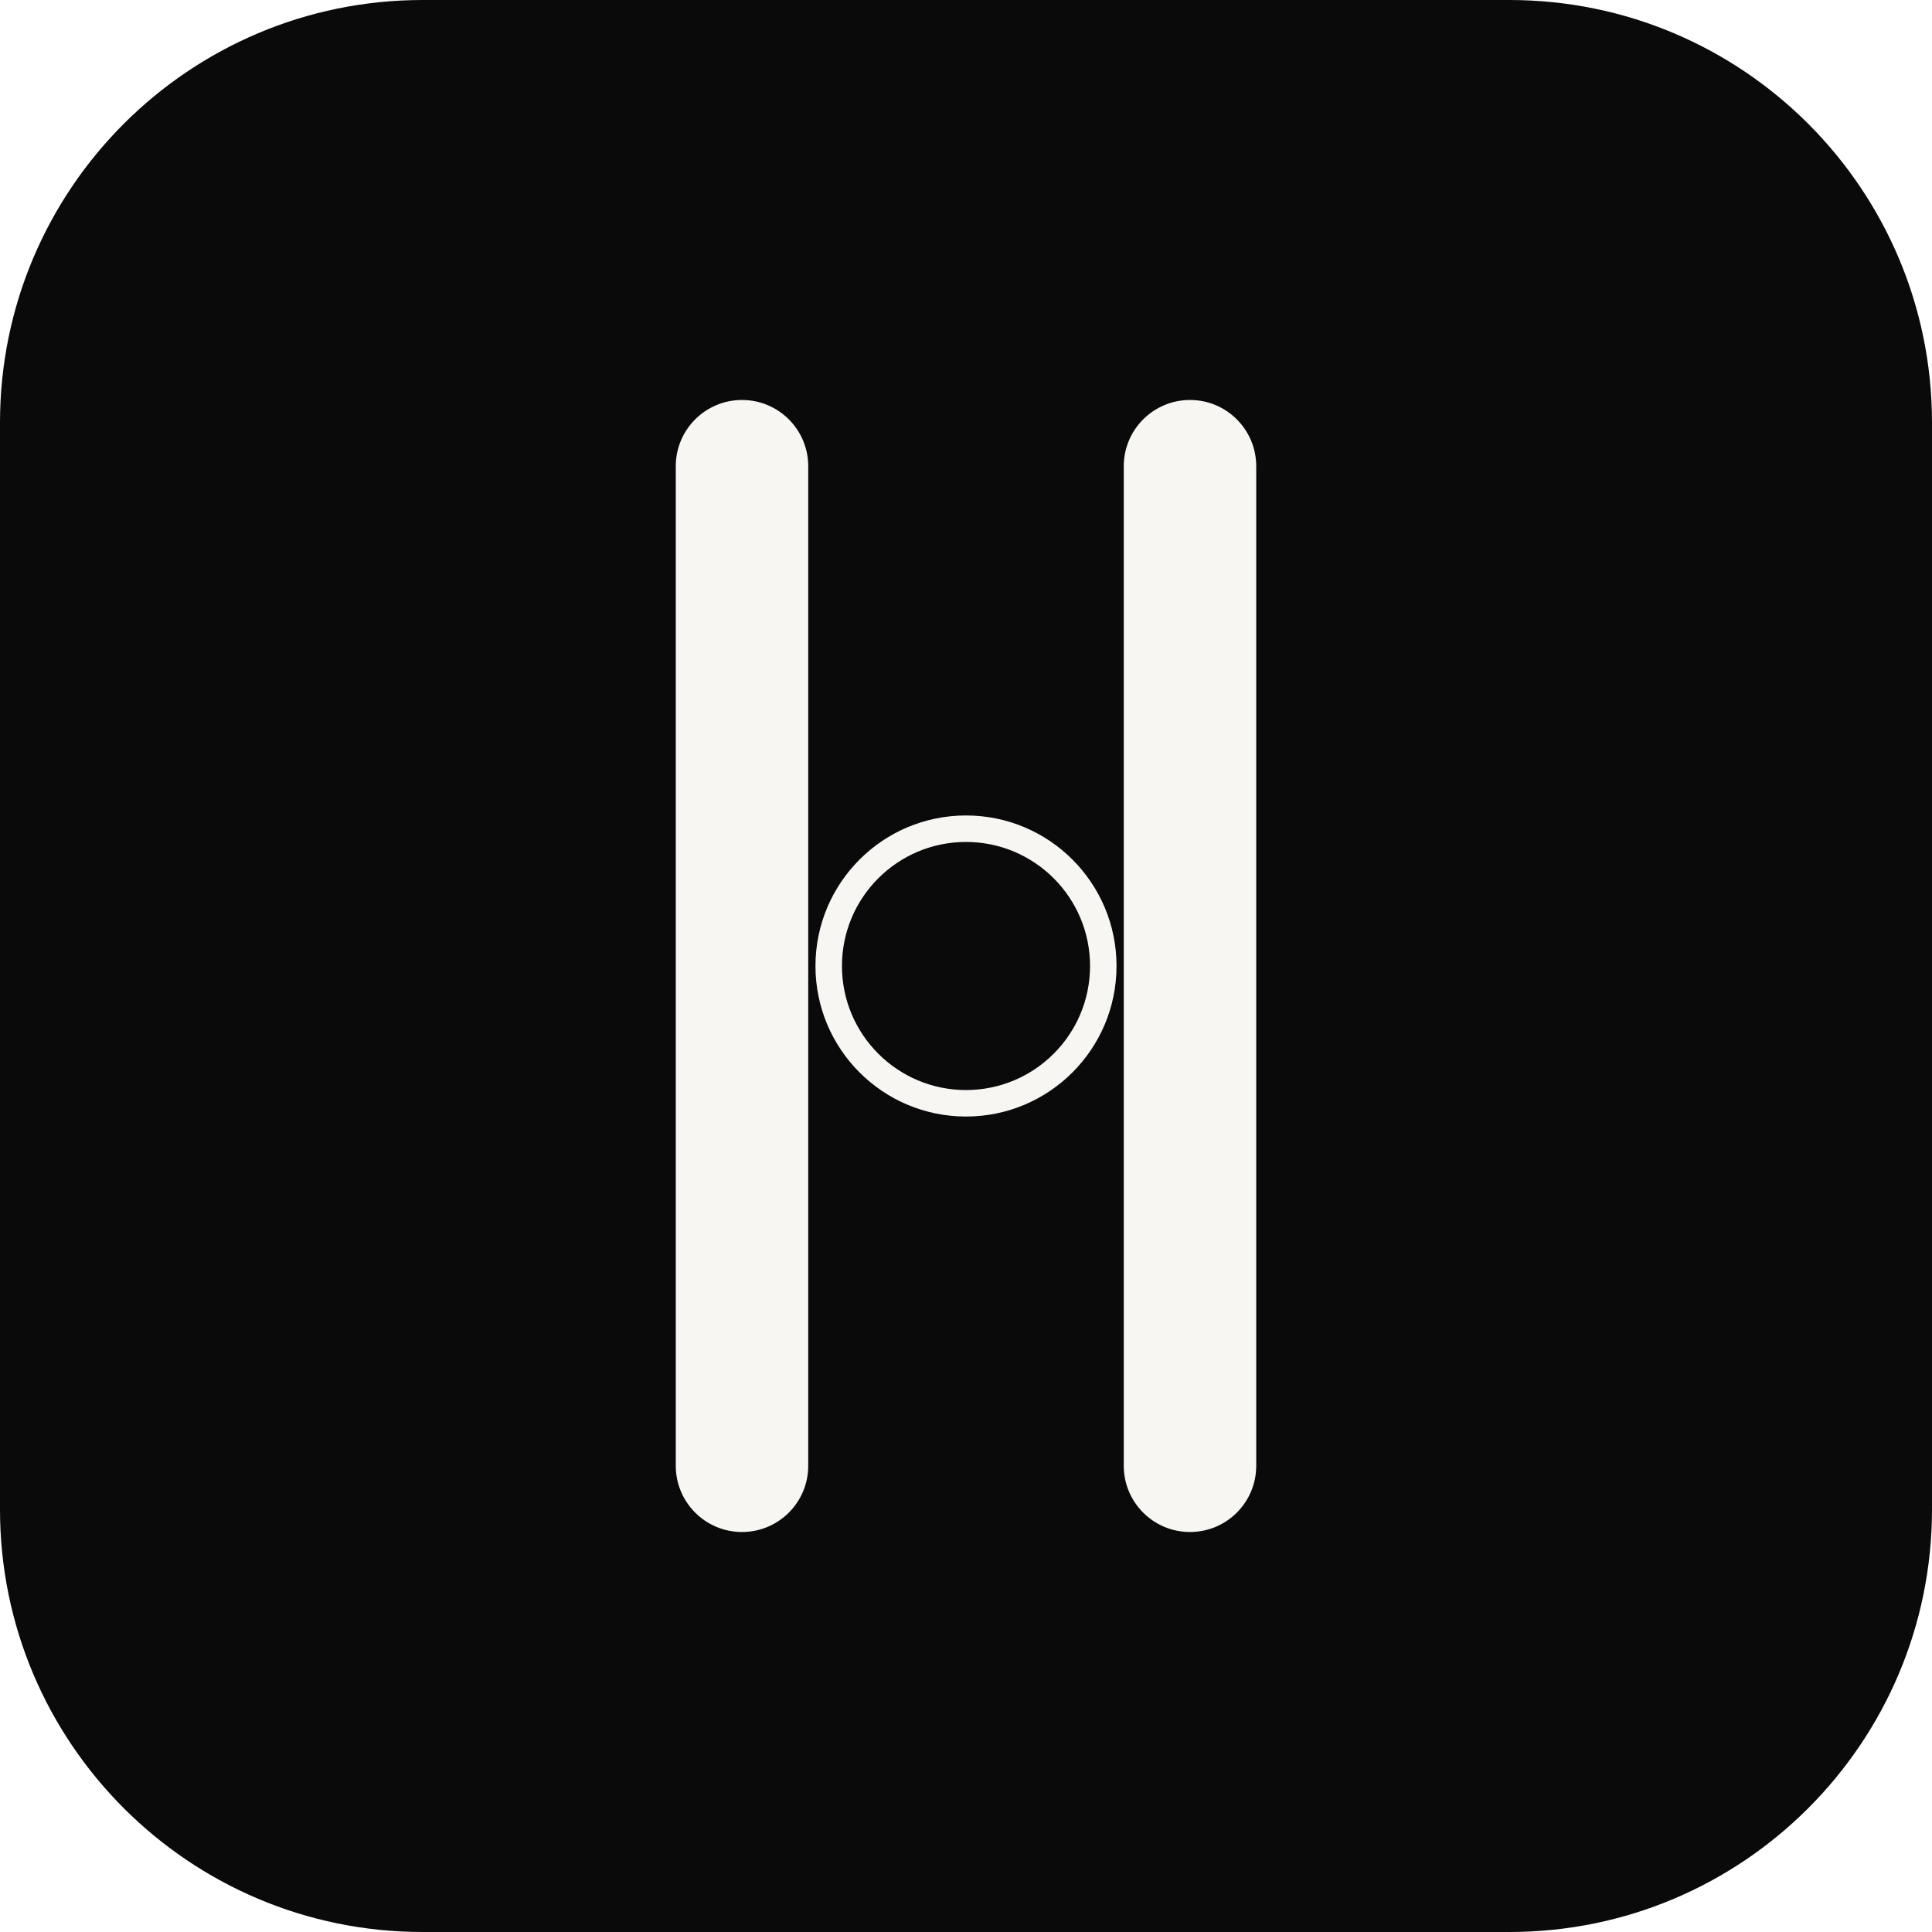
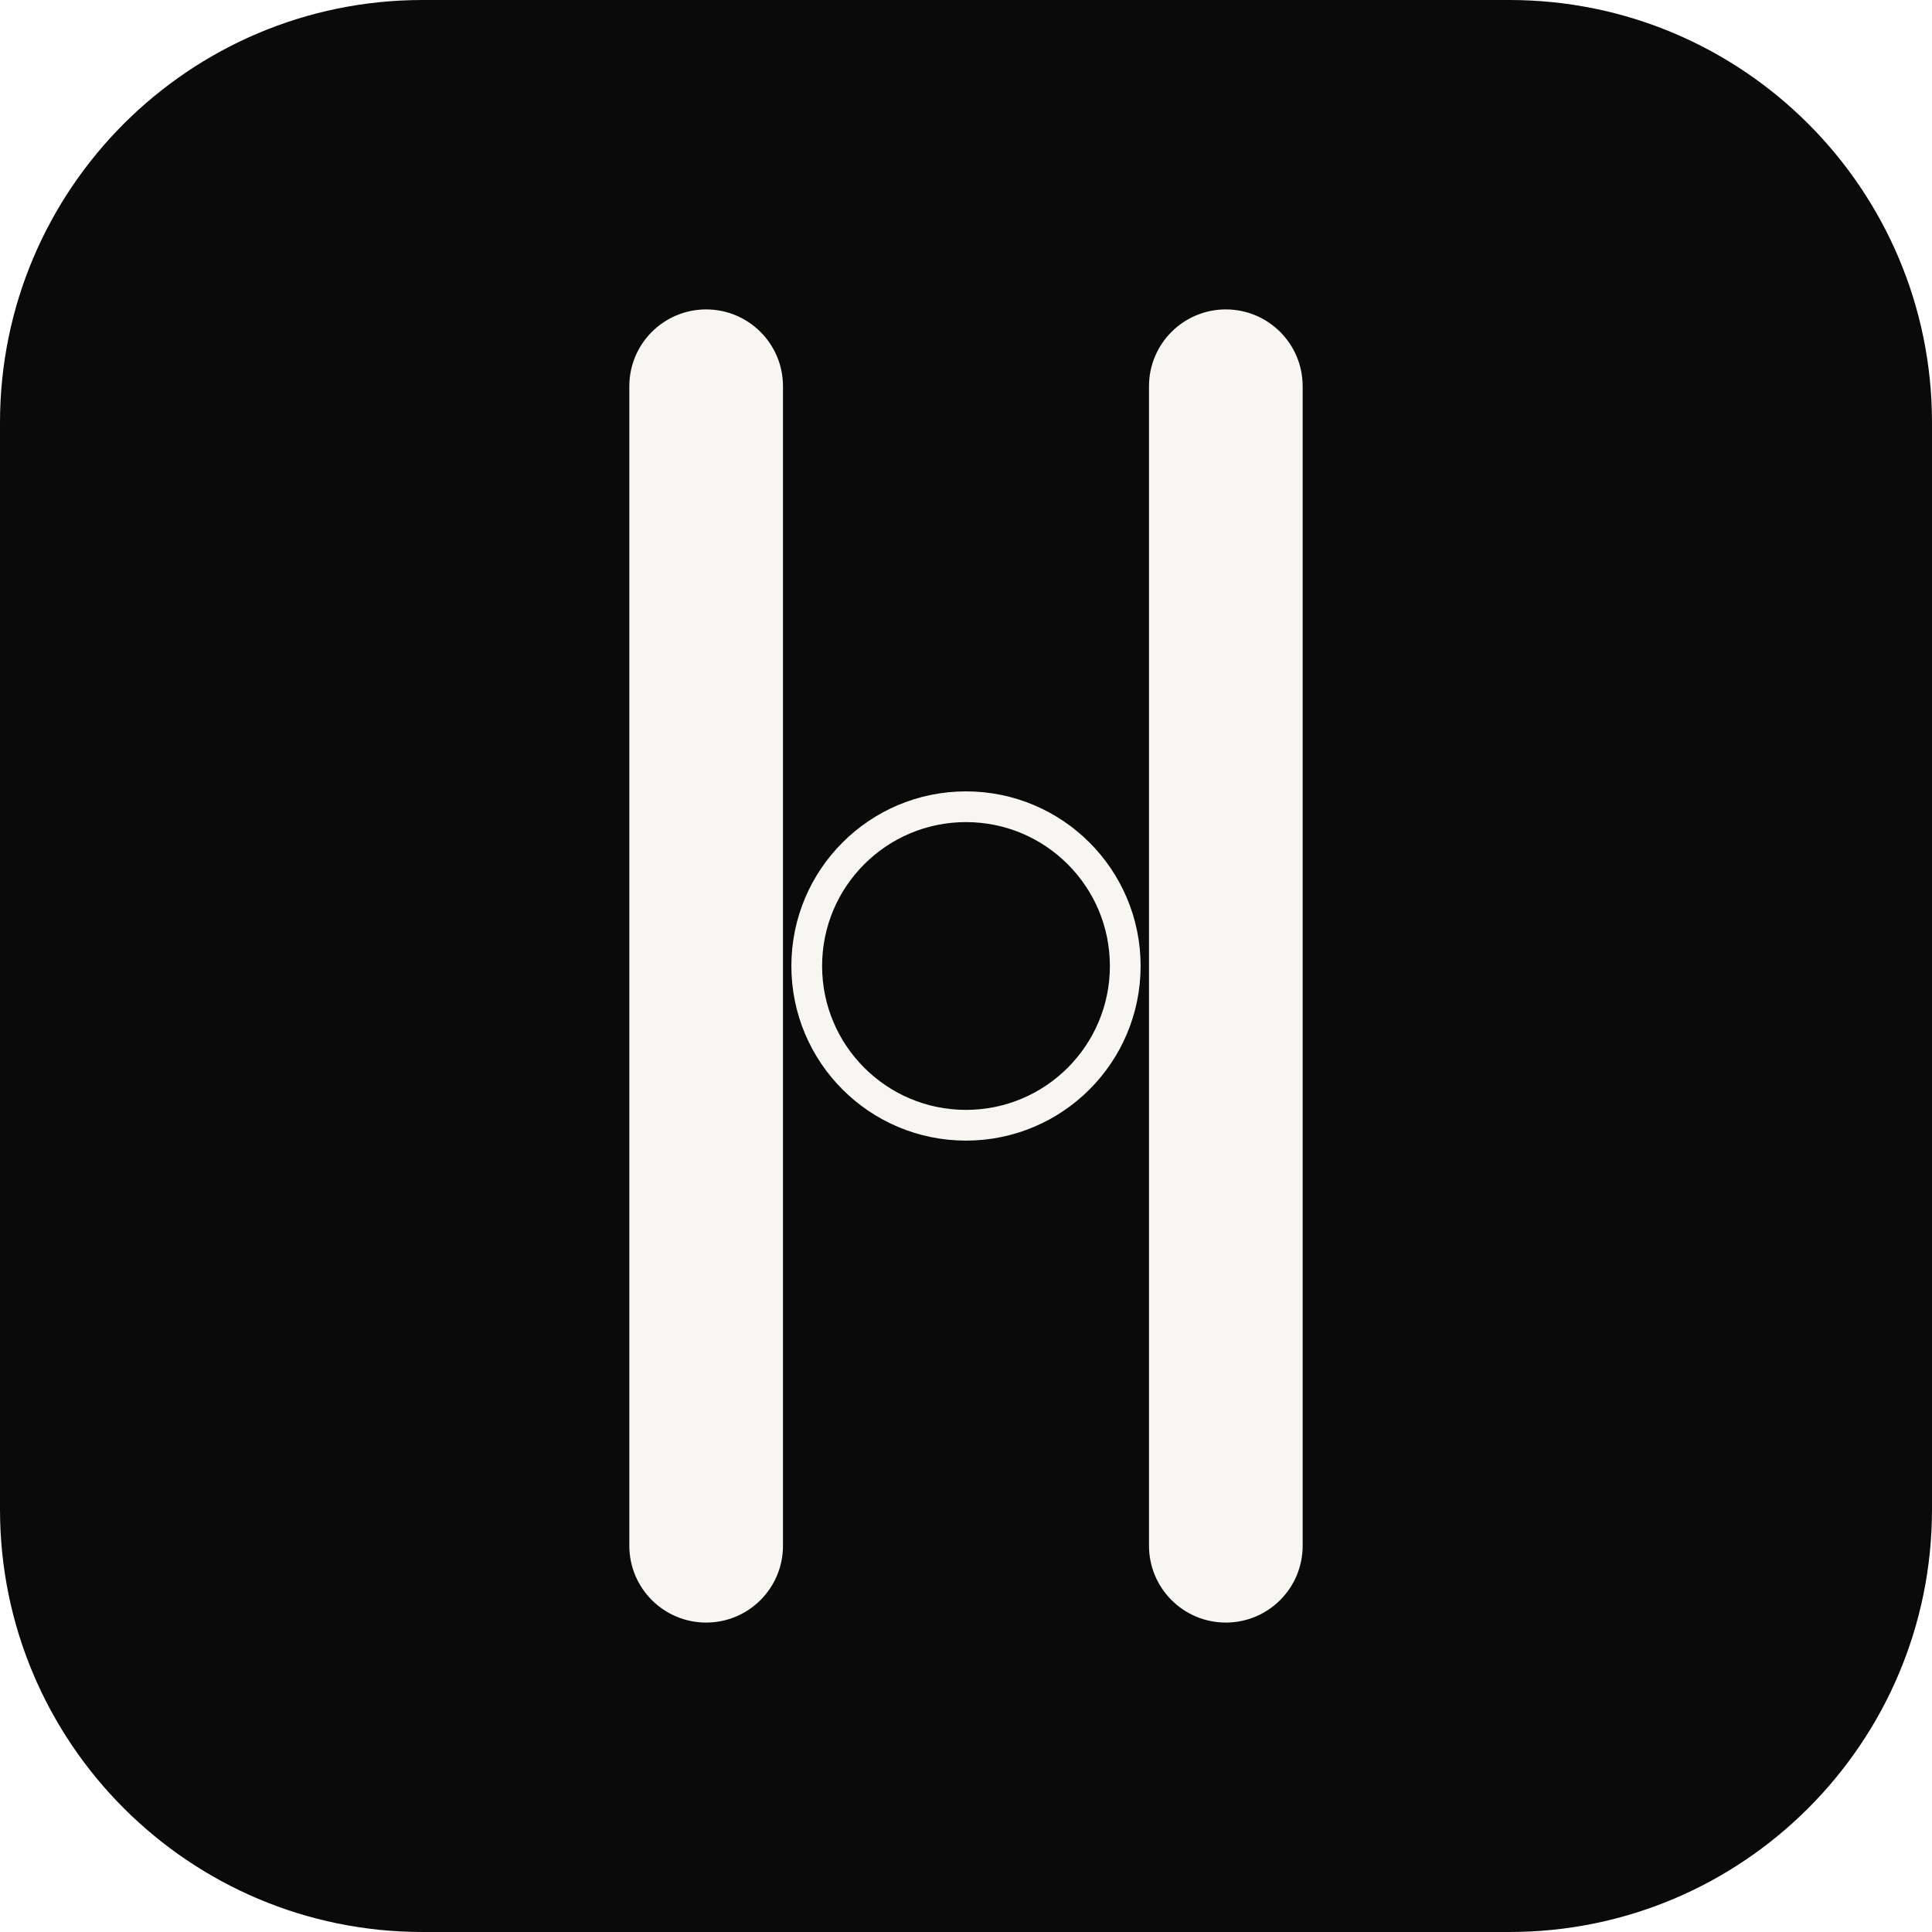
<svg xmlns="http://www.w3.org/2000/svg" viewBox="0 0 512 512" fill="none" role="img" aria-label="Waking Matter monochrome app icon">
  <rect width="512" height="512" rx="112" fill="#0A0A0A" />
-   <g transform="translate(64.51 64.51) scale(3.19149)" fill="#F7F6F3">
+   <g transform="translate(33.87 33.87) scale(3.70213)" fill="#F7F6F3">
    <rect x="35.90" y="13.00" width="11.00" height="94.00" rx="5.50" />
    <rect x="73.10" y="13.00" width="11.00" height="94.00" rx="5.50" />
  </g>
-   <g transform="translate(64.51 64.51) scale(3.19149)">
+   <g transform="translate(33.87 33.87) scale(3.70213)">
    <circle cx="60.00" cy="60.00" r="11.40" fill="none" stroke="#F7F6F3" stroke-width="2.20" />
  </g>
</svg>
